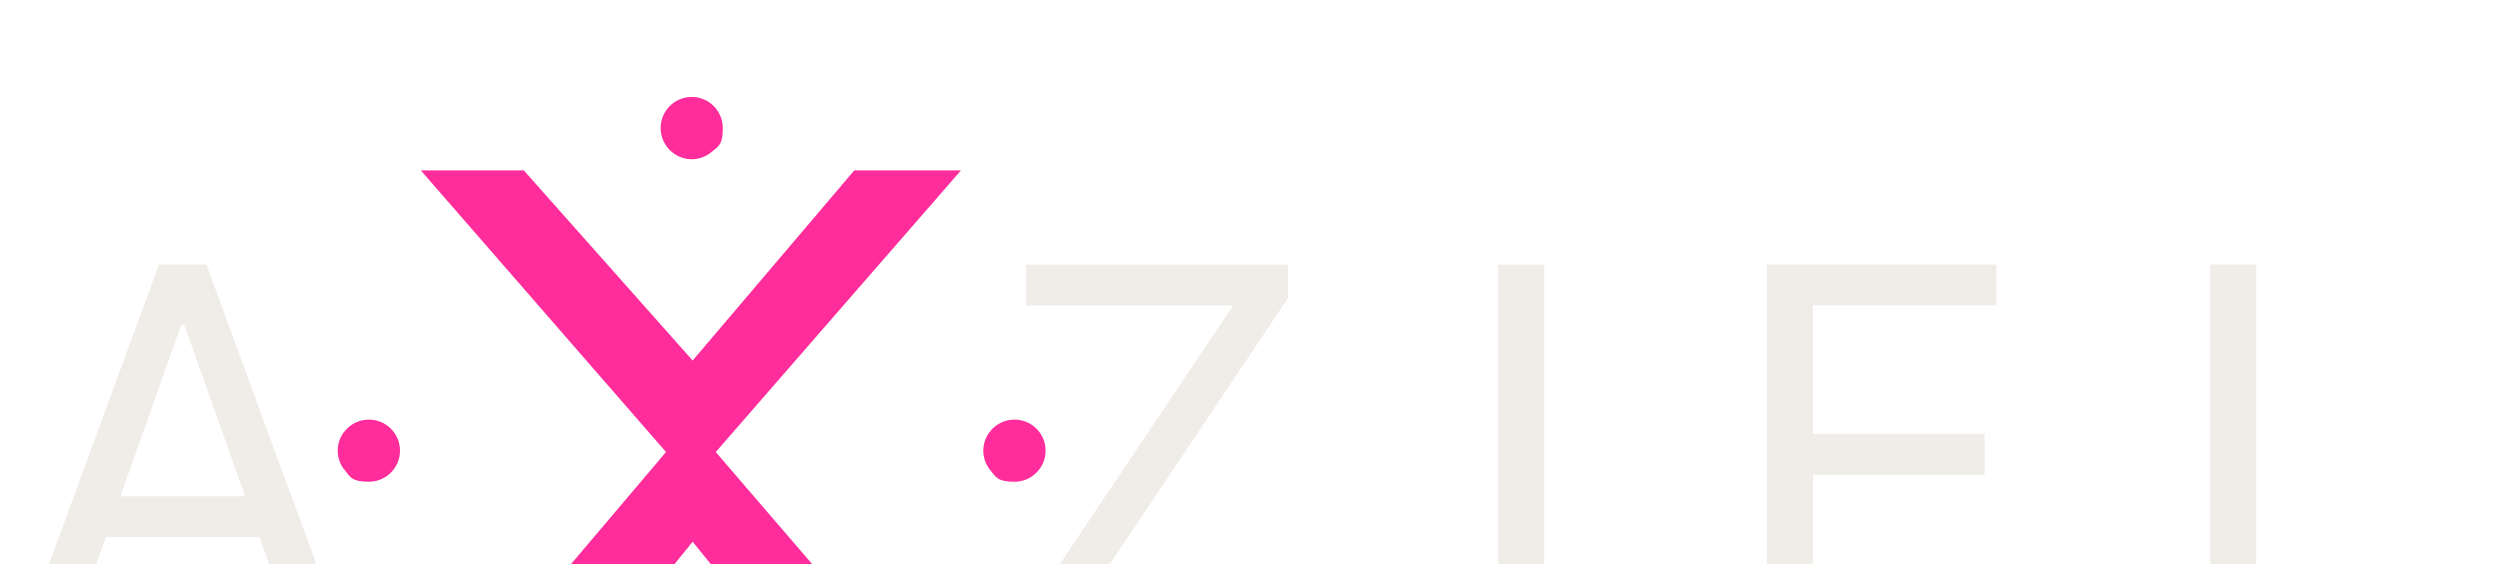
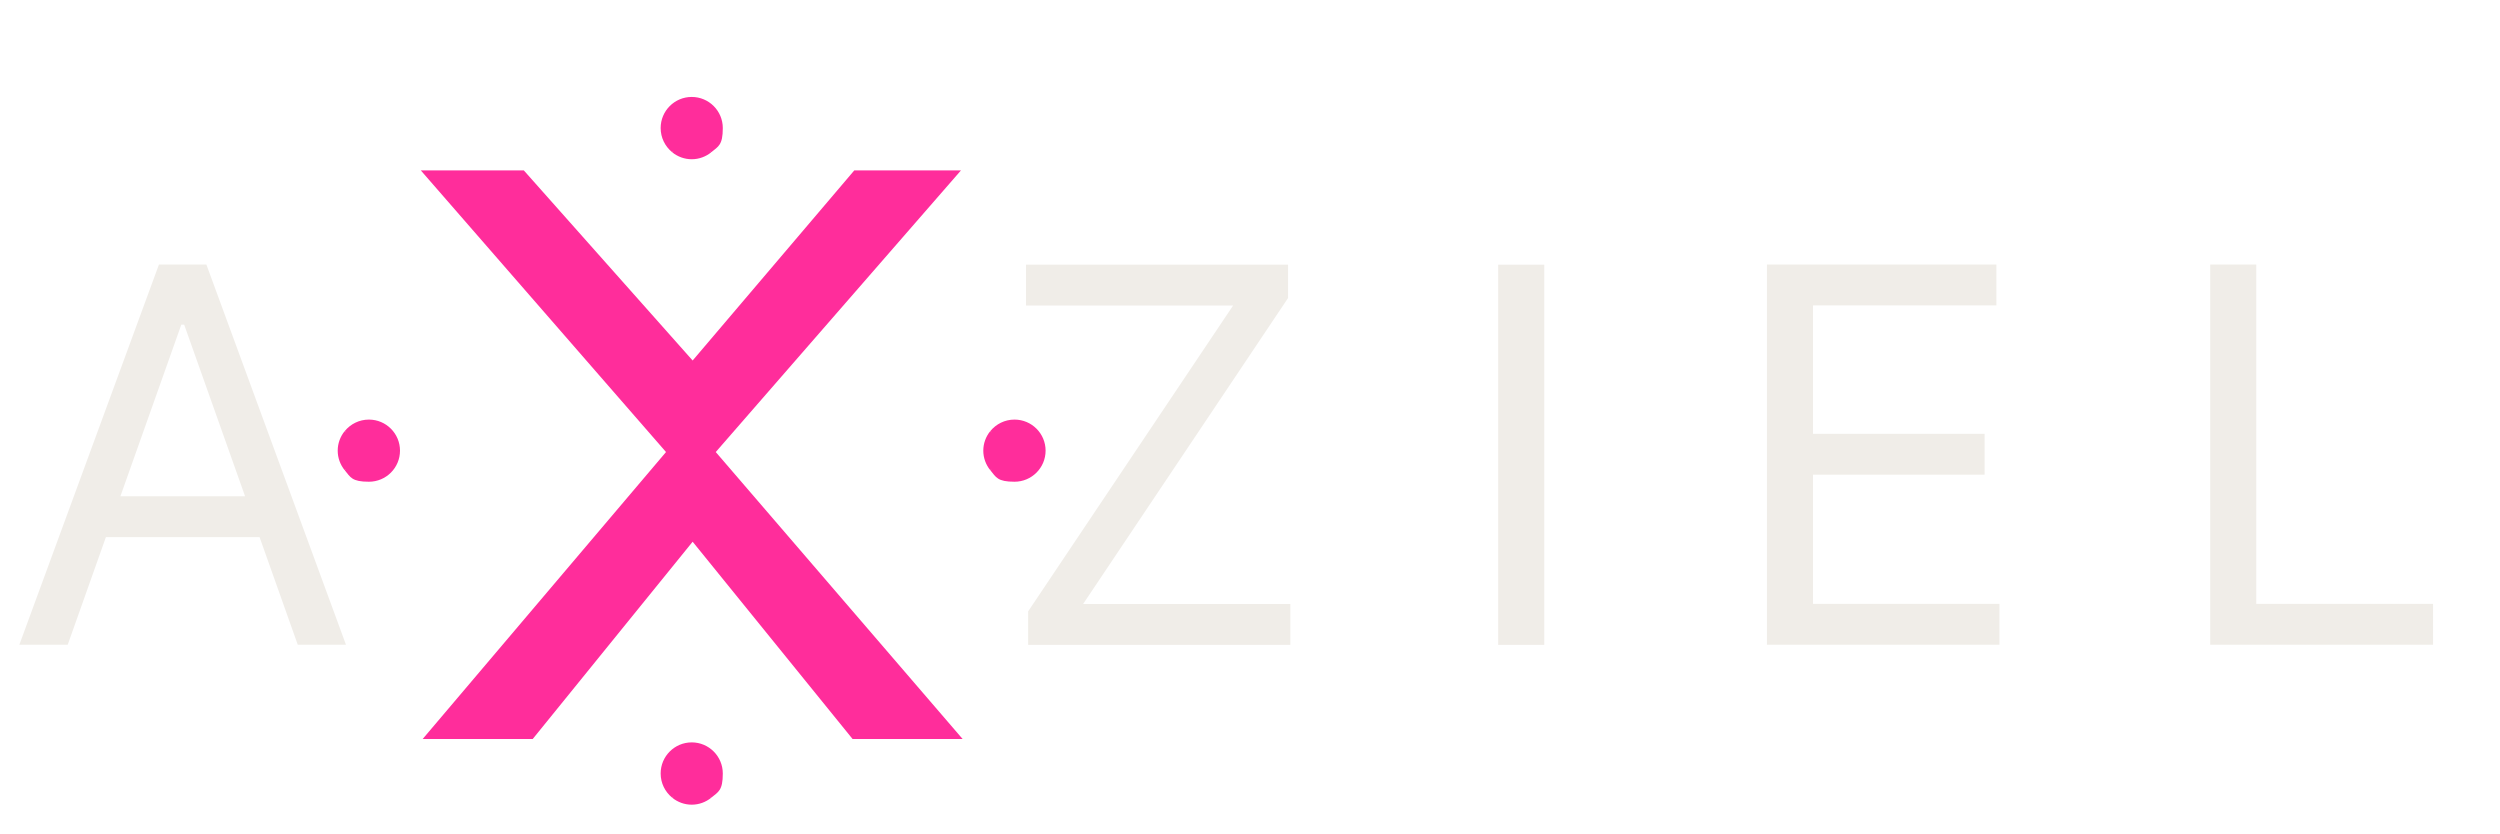
- <svg xmlns="http://www.w3.org/2000/svg" viewBox="0 0 111 25">
+ <svg xmlns="http://www.w3.org/2000/svg" viewBox="0 0 111 37">
  <g transform="translate(61.7554,12.5) scale(0.067957) translate(0,-240)">
    <path fill="#F0EDE8" d="M-864.6,477.3h-31.5l91.2-248.4h31l91.2,248.4h-31.5l-74.2-209.1h-1.9l-74.2,209.1ZM-852.9,380.3h127.1v26.7h-127.1v-26.7Z" />
    <path fill="#F0EDE8" d="M-237,477.3v-21.8L-103.1,255.7h-135.3v-26.7H-67.2v21.8l-133.9,199.9H-65.7v26.7h-171.2Z" />
    <path fill="#F0EDE8" d="M100.2,229v248.4h-30.1v-248.4h30.1Z" />
    <path fill="#F0EDE8" d="M245.7,477.3v-248.4h149.9v26.7h-119.8v83.9h112.1v26.7h-112.1v84.4h121.8v26.7h-151.8Z" />
    <path fill="#F0EDE8" d="M535.3,477.3v-248.4h30.1v221.7h115.5v26.7h-145.5Z" />
    <polygon fill="#FF2D9B" points="-350.6,167.4 -280.9,167.4 -441.1,351.4 -279.8,538.9 -351.7,538.9 -456.2,410 -560.7,538.9 -632.6,538.9 -473.6,351.4 -633.8,167.4 -566.5,167.4 -456.2,291.6 -350.6,167.4" />
    <path fill="#FF2D9B" d="M-456.8,119.4c11.2,0,20.3,9.1,20.3,20.3s-2.9,12-7.5,15.8l-1-1c.3.4.7.7.9,1.1-3.5,2.8-7.9,4.5-12.7,4.5s-9.2-1.7-12.7-4.5c.3-.4.6-.7.9-1.1l-1,1c-4.6-3.8-7.5-9.4-7.5-15.8,0-11.2,9.1-20.3,20.3-20.3Z" />
    <path fill="#FF2D9B" d="M-456.8,541.1c11.2,0,20.3,9.1,20.3,20.3s-2.9,12-7.5,15.8l-1-1c.3.4.7.7.9,1.1-3.5,2.8-7.9,4.5-12.7,4.5s-9.2-1.7-12.7-4.5c.3-.4.6-.7.9-1.1l-1,1c-4.6-3.8-7.5-9.4-7.5-15.8,0-11.2,9.1-20.3,20.3-20.3Z" />
    <path fill="#FF2D9B" d="M-225.6,350.5c0,11.2-9.1,20.3-20.3,20.3s-12-2.9-15.8-7.5l1-1c-.4.3-.7.7-1.1.9-2.8-3.5-4.5-7.9-4.5-12.7s1.7-9.2,4.5-12.7c.4.3.7.6,1.1.9l-1-1c3.8-4.6,9.4-7.5,15.8-7.5,11.2,0,20.3,9.1,20.3,20.3Z" />
    <path fill="#FF2D9B" d="M-647.4,350.5c0,11.2-9.1,20.3-20.3,20.3s-12-2.9-15.8-7.5l1-1c-.4.3-.7.7-1.1.9-2.8-3.5-4.5-7.9-4.5-12.7s1.7-9.2,4.5-12.7c.4.3.7.6,1.1.9l-1-1c3.8-4.6,9.4-7.5,15.8-7.5,11.2,0,20.3,9.1,20.3,20.3Z" />
  </g>
</svg>
